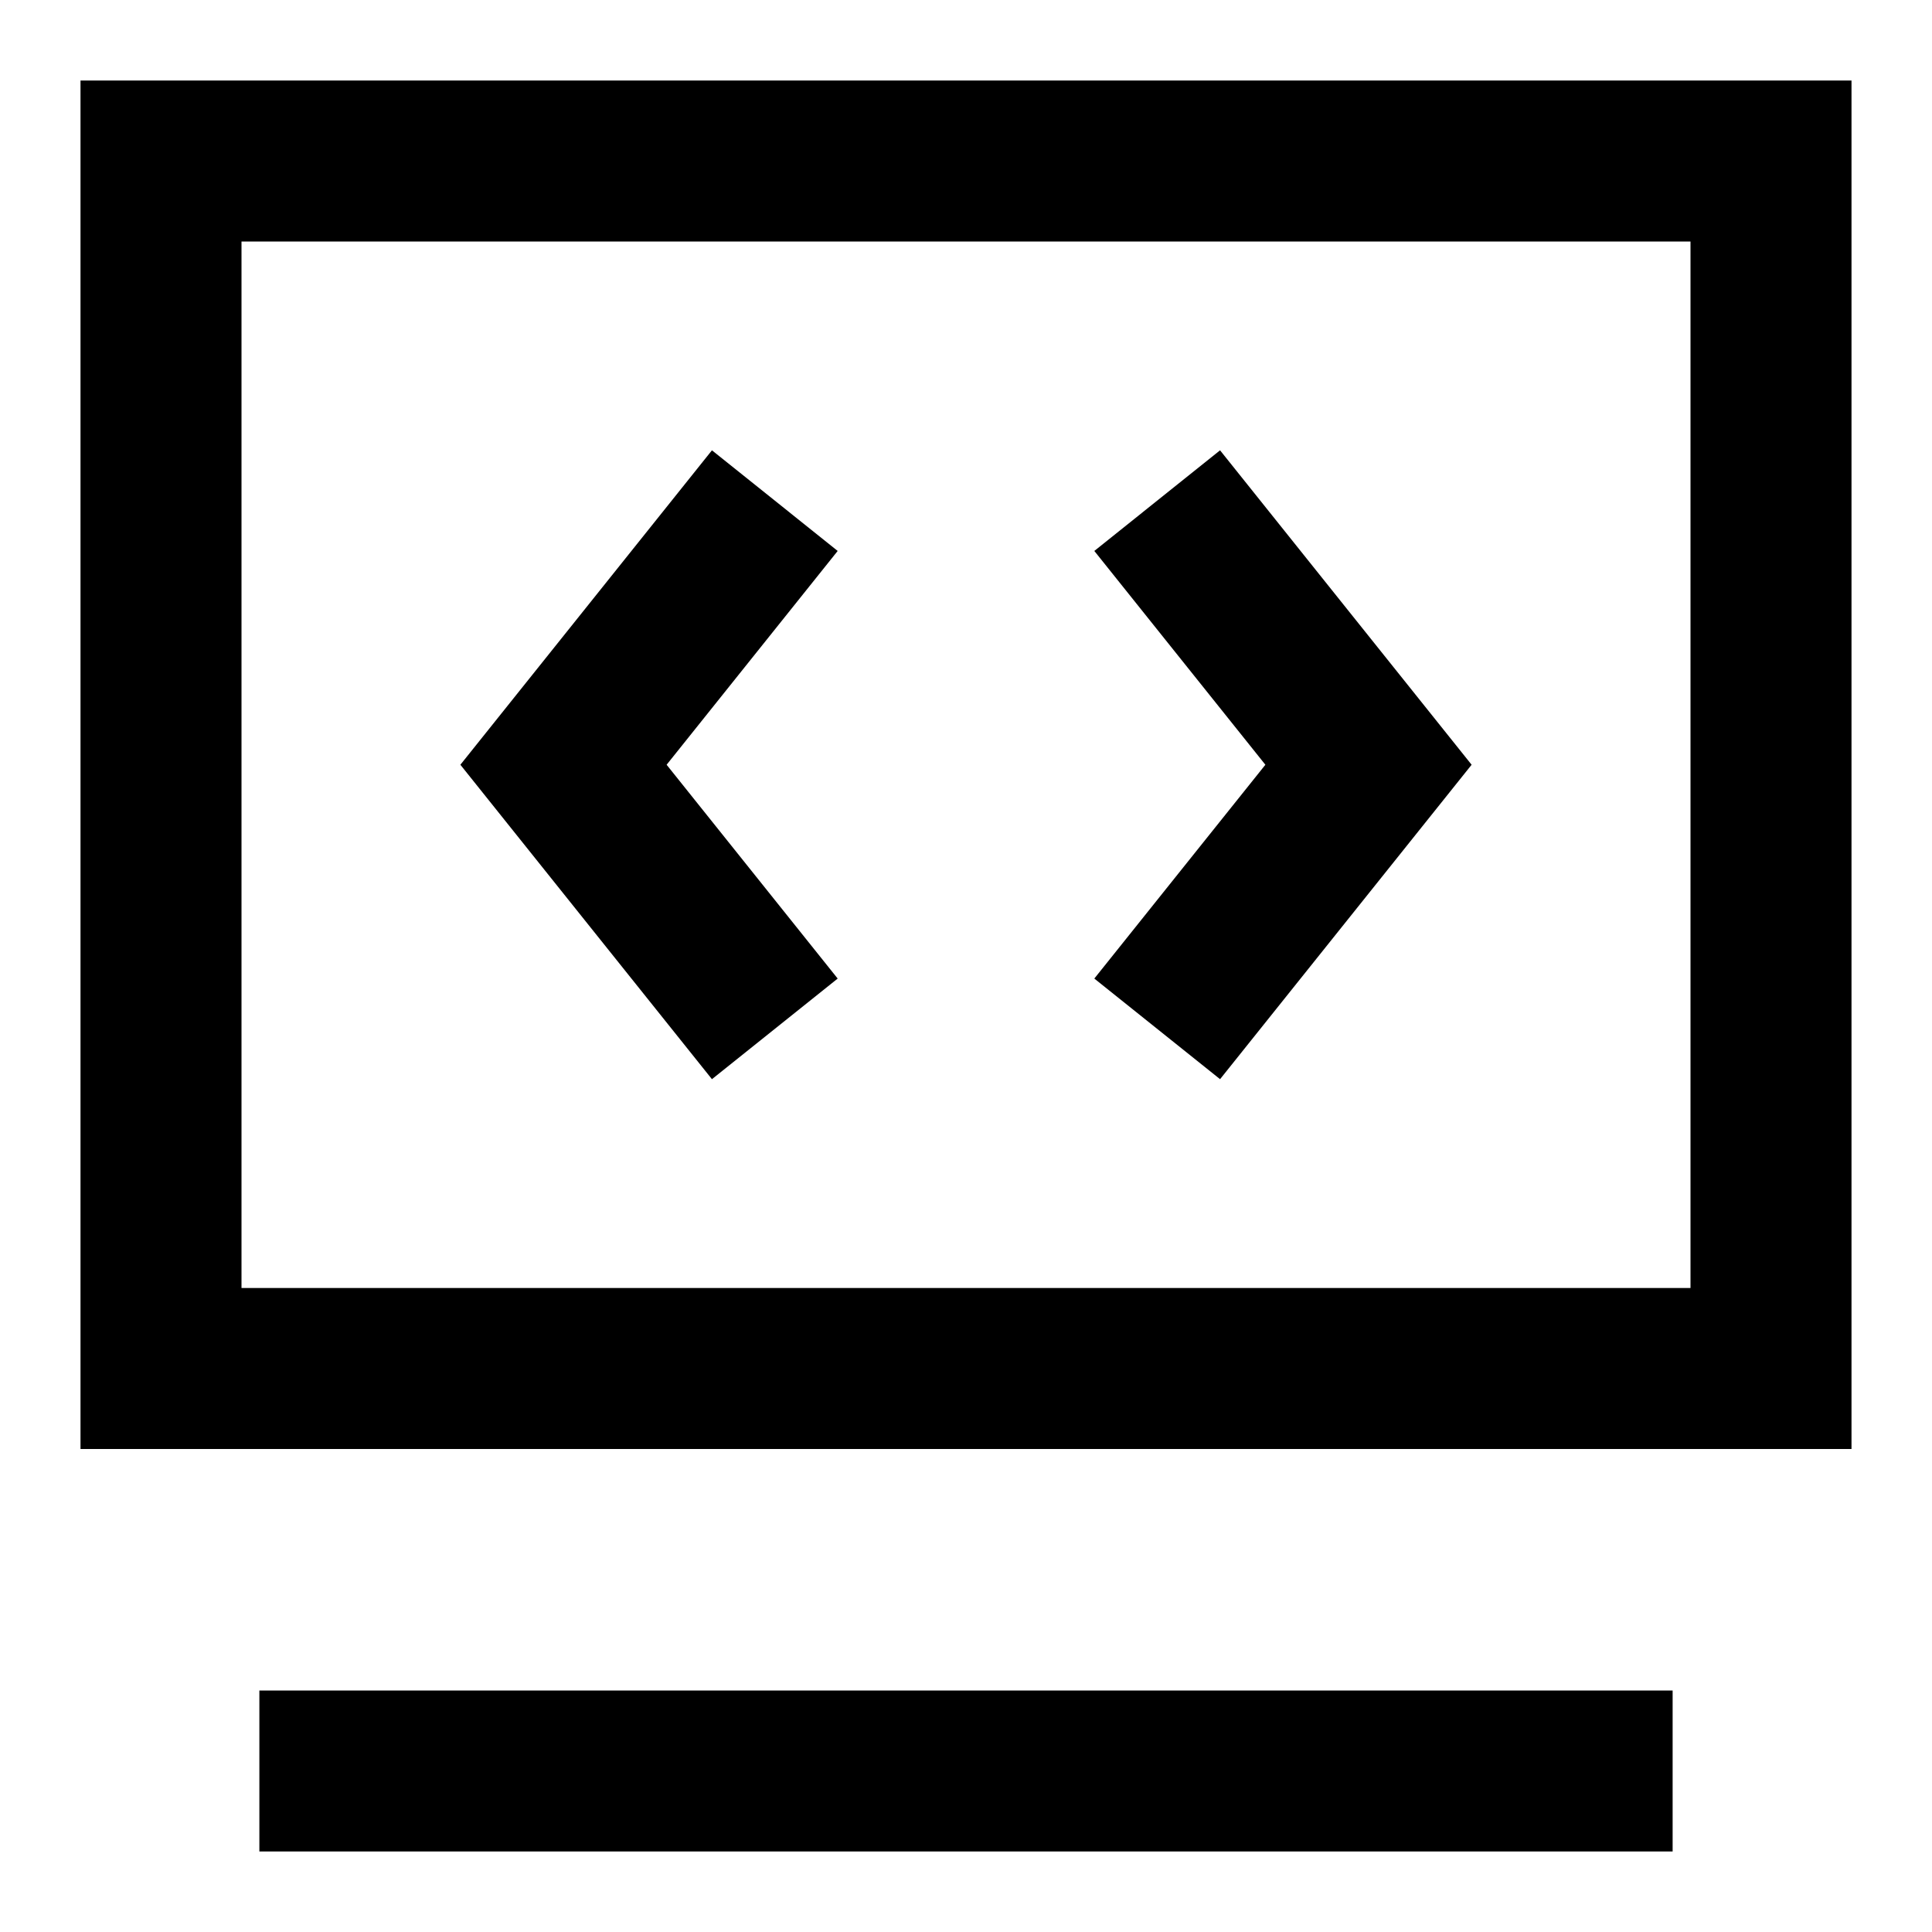
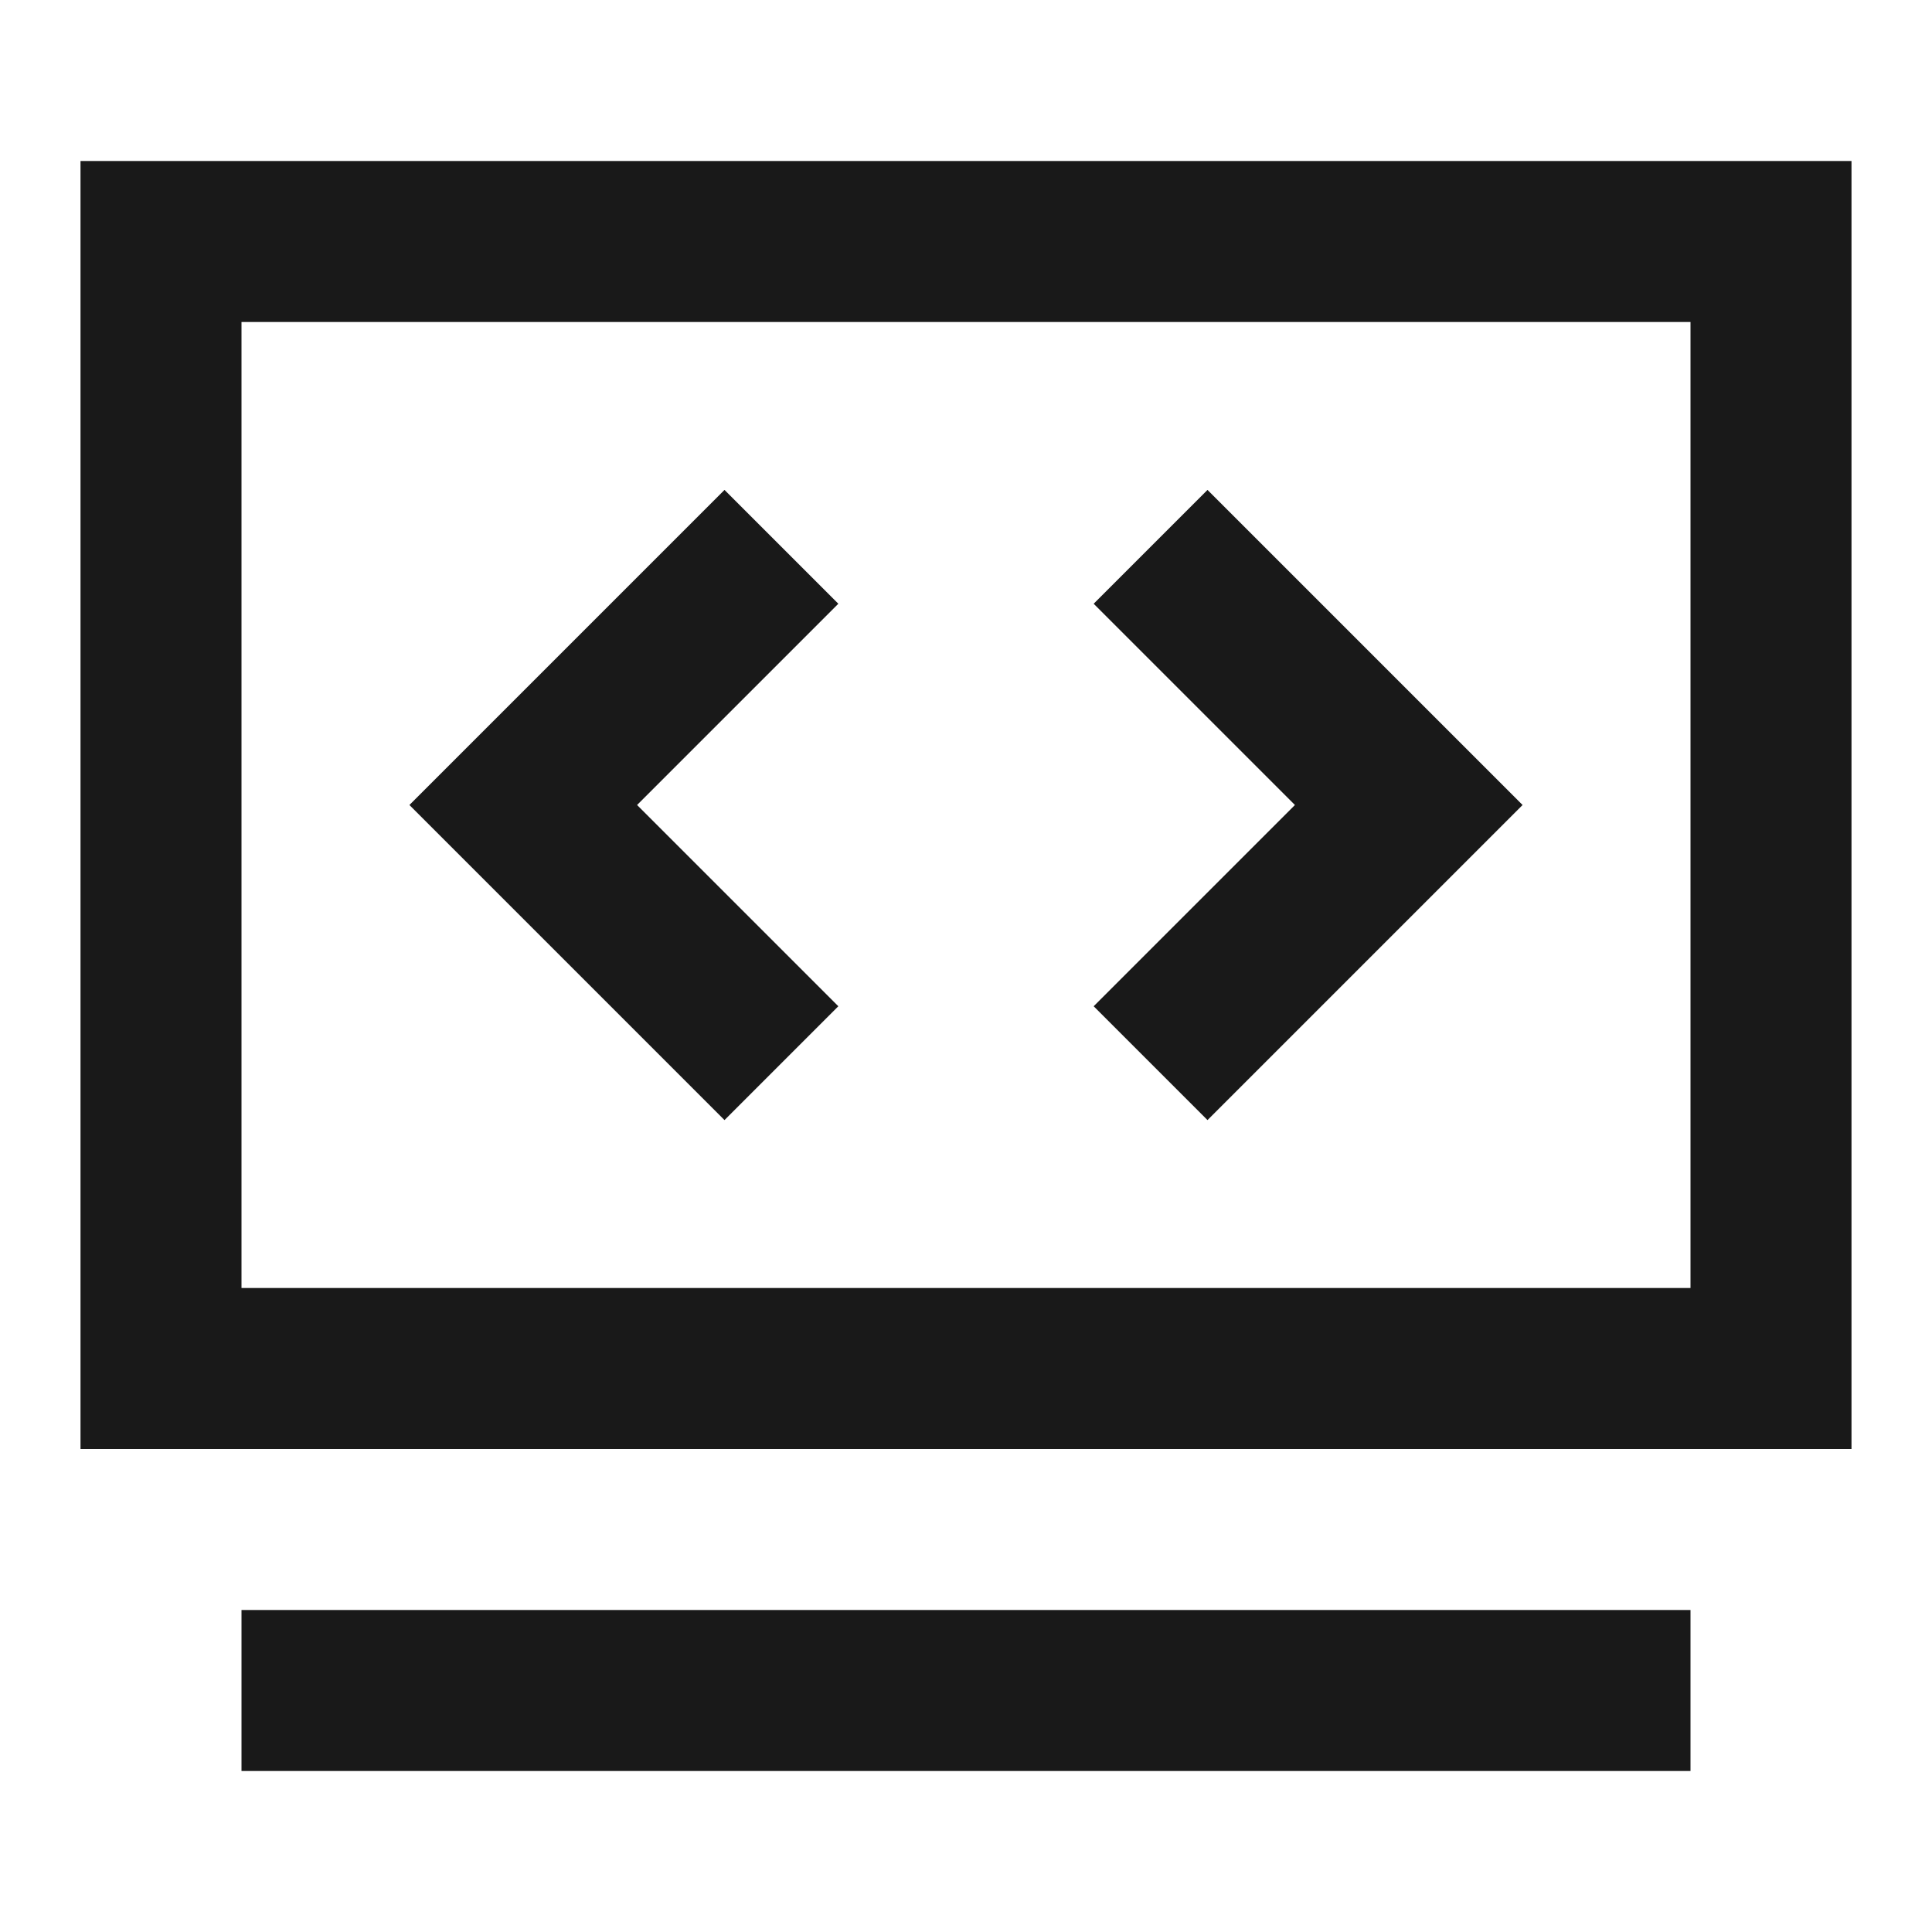
<svg xmlns="http://www.w3.org/2000/svg" width="24" height="24" viewBox="0 0 24 24" fill="none">
-   <path d="M1 1H23V18H1V1ZM3 3V16H21V3H3ZM10.406 6.844L8.281 9.5L10.406 12.156L8.844 13.406L5.719 9.5L8.844 5.594L10.406 6.844ZM15.156 5.594L18.281 9.5L15.156 13.406L13.594 12.156L15.719 9.5L13.594 6.844L15.156 5.594ZM3.222 21H20.778V23H3.222V21Z" fill="black" />
+   <path d="M1 2H23V18H1V2ZM3 4V16H21V4H3ZM15 6.086L18.914 10L15 13.914L13.586 12.5L16.086 10L13.586 7.5L15 6.086ZM10.414 7.5L7.914 10L10.414 12.5L9 13.914L5.086 10L9 6.086L10.414 7.5ZM3 20H21V22H3V20Z" fill="black" fill-opacity="0.9" style="fill:black;" />
</svg>
